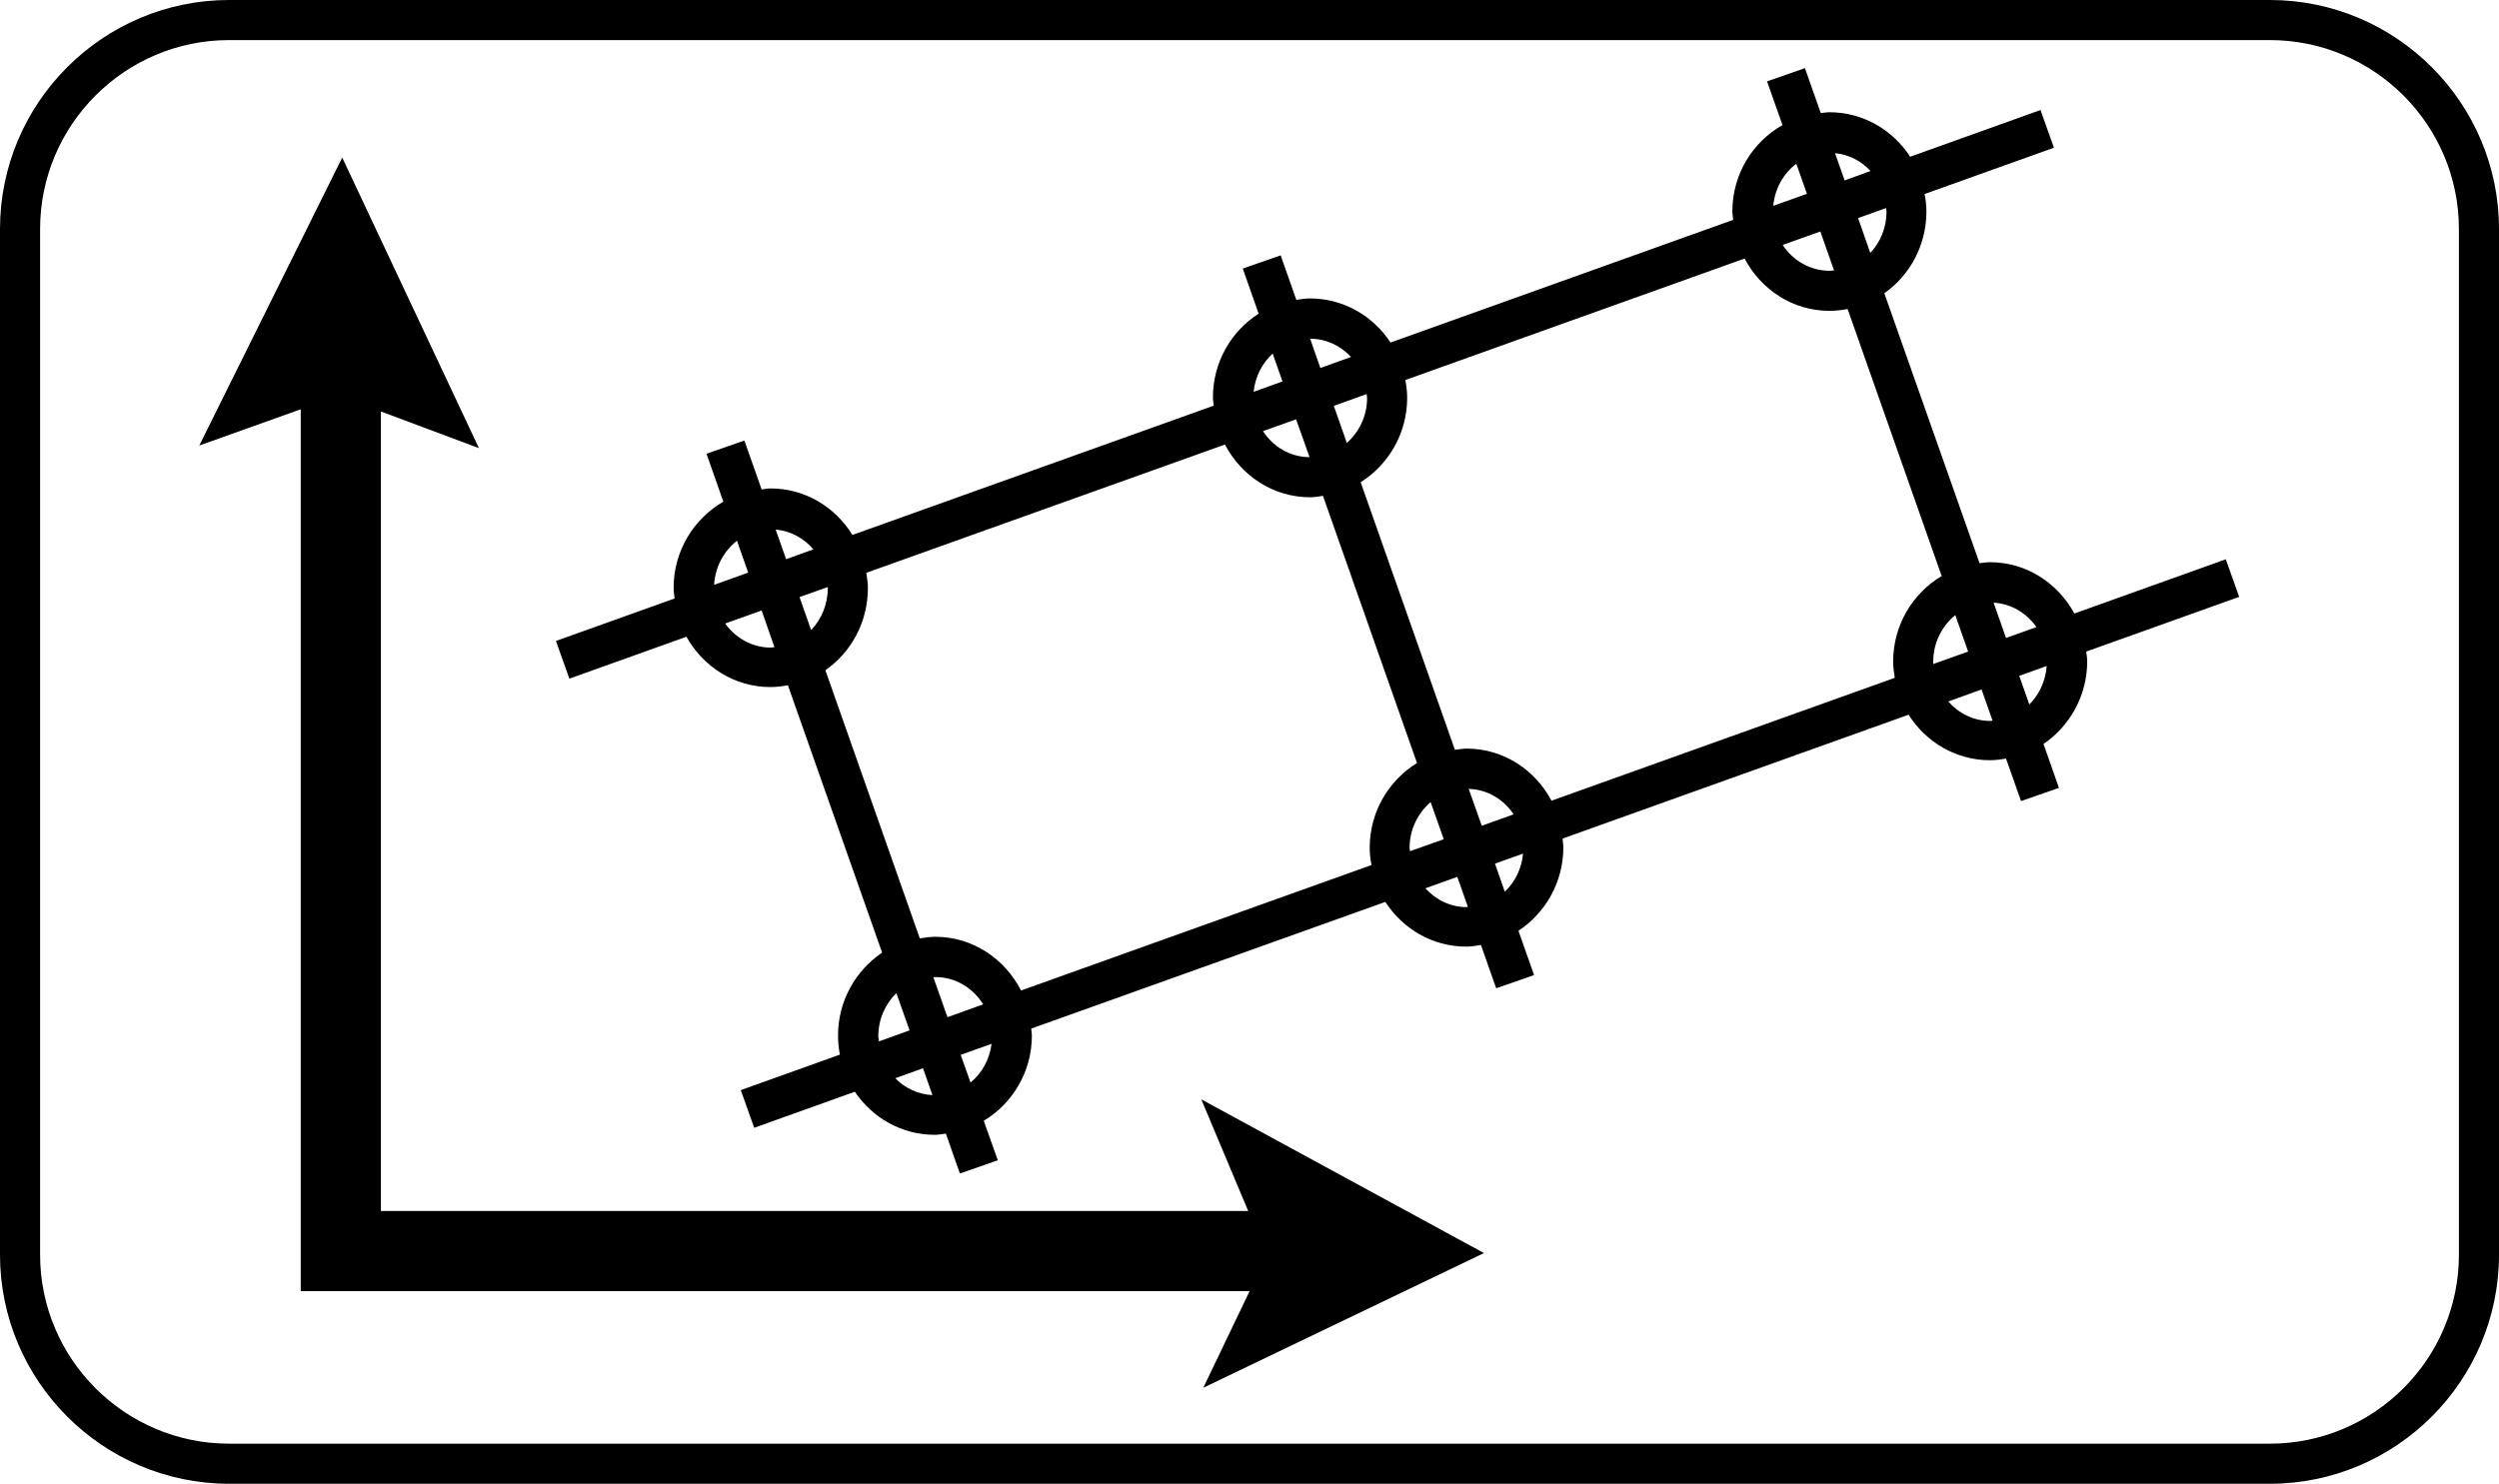
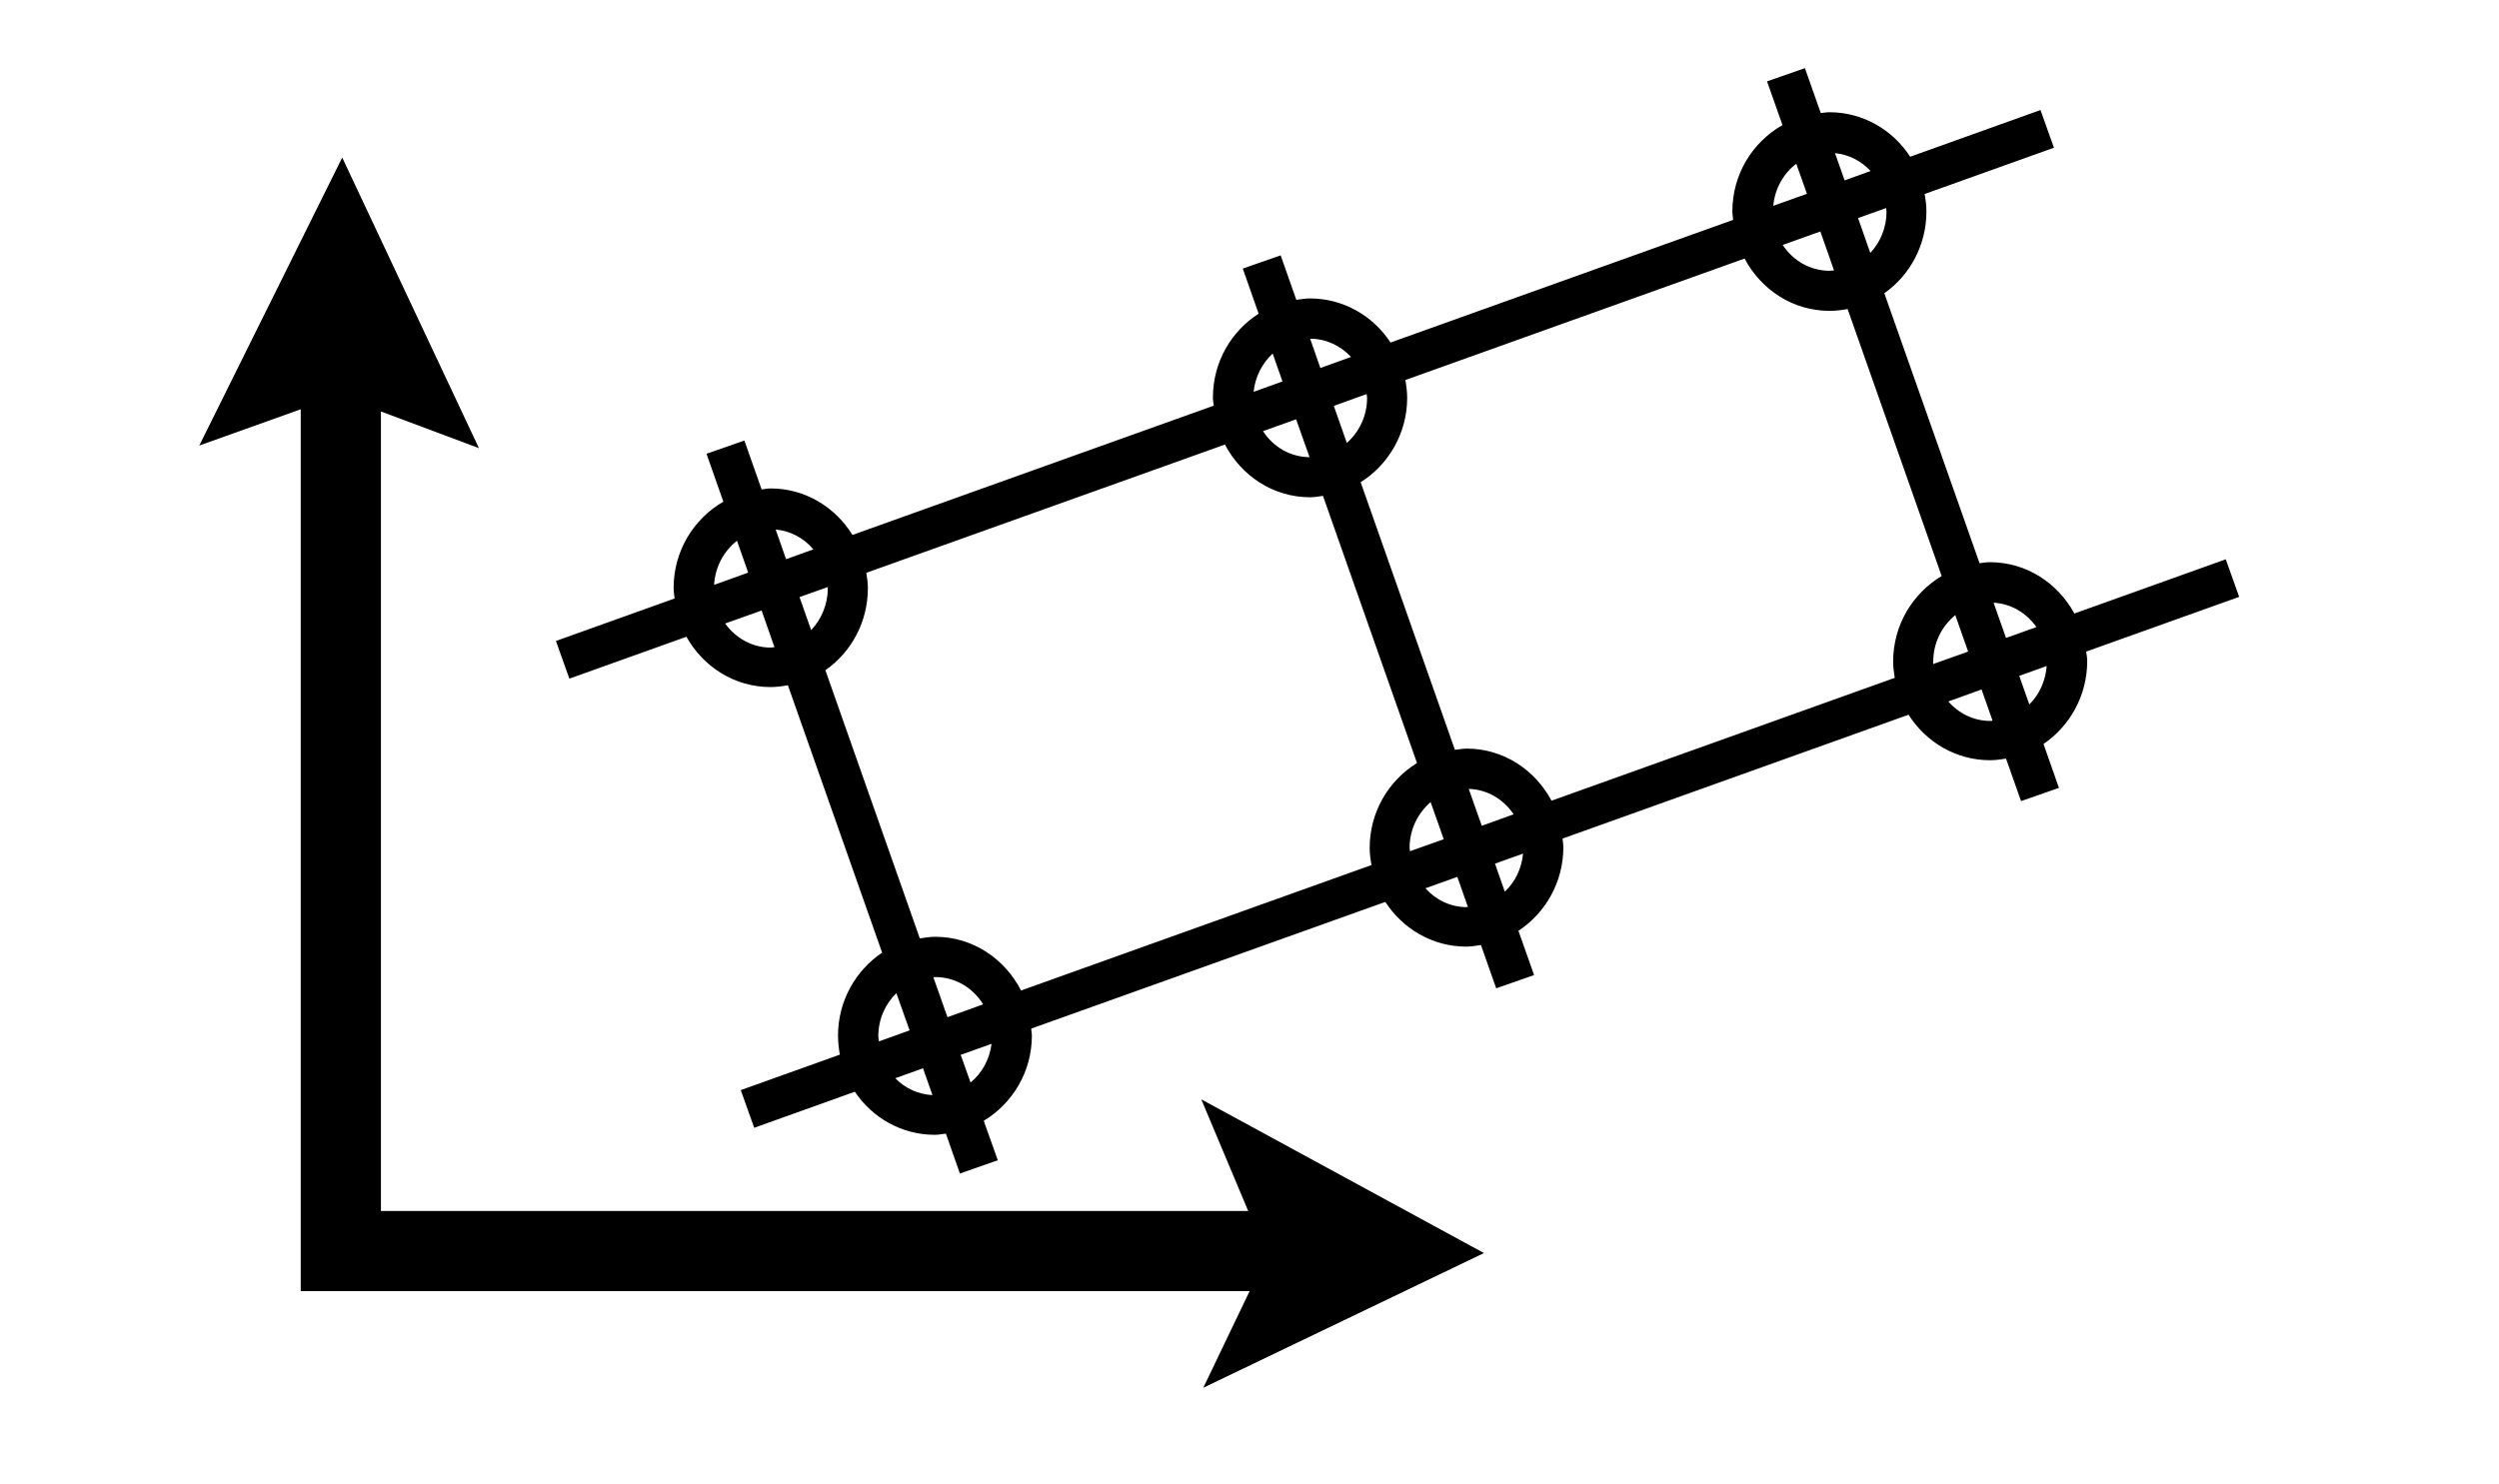
- <svg xmlns="http://www.w3.org/2000/svg" version="1.1" viewBox="0 0 124.65 74.03" width="124.65" height="74.03">
-   <g transform="translate(-888.48, -319.39)">
-     <path d="m1001.7 319.39h-101.79c-6.3 0-11.43 5.13-11.43 11.43v51.17c0 6.3 5.13 11.43 11.43 11.43h101.79c6.3 0 11.43-5.13 11.43-11.43v-51.17c0-6.3-5.13-11.43-11.43-11.43zm9.43 62.6c0 5.2-4.23 9.43-9.43 9.43h-101.79c-5.2 0-9.43-4.23-9.43-9.43v-51.17c0-5.2 4.23-9.43 9.43-9.43h101.79c5.2 0 9.43 4.23 9.43 9.43z" />
+ <svg xmlns="http://www.w3.org/2000/svg" width="124.65" height="74.03" version="1.1" viewBox="0 0 124.65 74.03">
+   <g transform="translate(-888.48 -319.39)">
    <path d="m999.49 347.3-7.54 2.7c-0.83-1.52-2.39-2.56-4.21-2.56-0.18 0-0.35 0.03-0.52 0.05l-4.75-13.47c1.27-0.89 2.1-2.39 2.1-4.08 0-0.3-0.04-0.59-0.09-0.87l6.45-2.31-0.67-1.88-6.5 2.33c-0.87-1.34-2.35-2.22-4.03-2.22-0.15 0-0.28 0.03-0.43 0.04l-0.79-2.24-1.89 0.66 0.77 2.18c-1.49 0.85-2.5 2.45-2.5 4.31 0 0.15 0.03 0.28 0.04 0.42l-17.09 6.12c-0.87-1.33-2.35-2.2-4.02-2.2-0.23 0-0.46 0.04-0.68 0.07l-0.78-2.22-1.89 0.66 0.79 2.25c-1.37 0.88-2.28 2.42-2.28 4.19 0 0.14 0.03 0.27 0.04 0.4l-18.02 6.45c-0.86-1.39-2.36-2.32-4.08-2.32-0.16 0-0.3 0.03-0.45 0.05l-0.86-2.44-1.89 0.66 0.84 2.39c-1.47 0.85-2.48 2.45-2.48 4.3 0 0.18 0.03 0.36 0.05 0.53l-5.92 2.12 0.67 1.88 5.84-2.09c0.83 1.49 2.39 2.51 4.19 2.51 0.3 0 0.59-0.04 0.87-0.09l4.7 13.34c-1.32 0.89-2.2 2.41-2.2 4.14 0 0.33 0.04 0.64 0.09 0.95l-4.94 1.77 0.67 1.88 5.02-1.8c0.87 1.3 2.33 2.15 3.99 2.15 0.19 0 0.37-0.04 0.55-0.06l0.7 1.99 1.89-0.66-0.7-1.97c1.43-0.86 2.4-2.44 2.4-4.25 0-0.12-0.03-0.23-0.03-0.35l17.66-6.32c0.87 1.34 2.35 2.23 4.03 2.23 0.25 0 0.49-0.04 0.74-0.08l0.76 2.16 1.89-0.66-0.78-2.21c1.34-0.88 2.24-2.42 2.24-4.17 0-0.15-0.03-0.29-0.04-0.43l17.26-6.18c0.86 1.36 2.36 2.27 4.06 2.27 0.27 0 0.54-0.04 0.8-0.08l0.75 2.12 1.89-0.66-0.77-2.19c1.31-0.89 2.18-2.41 2.18-4.13 0-0.17-0.03-0.32-0.05-0.48l7.63-2.73-0.67-1.88zm-9.44 3.38-1.51 0.54-0.62-1.76c0.88 0.05 1.65 0.52 2.14 1.22zm-5.14 1.72c0-0.95 0.44-1.78 1.1-2.32l0.64 1.82-1.74 0.62s-0.01-0.08-0.01-0.12zm-2.33-22.45c0 0.8-0.31 1.53-0.81 2.06l-0.61-1.74 1.4-0.5c0 0.06 0.02 0.12 0.02 0.18zm-2.62 2.93c-0.07 0-0.14 0.02-0.22 0.02-0.97 0-1.83-0.51-2.34-1.29l1.88-0.67zm1.83-4.96-1.3 0.47-0.48-1.36c0.7 0.07 1.32 0.4 1.78 0.9zm-3.71-0.36 0.53 1.5-1.68 0.6c0.08-0.86 0.51-1.62 1.15-2.1zm-24.25 8.73c0.8 0 1.52 0.35 2.04 0.91l-1.53 0.55zm2.84 2.96c0 0.9-0.4 1.7-1.01 2.24l-0.65-1.85 1.64-0.59c0 0.07 0.02 0.13 0.02 0.2zm-2.88 2.95c-0.96-0.01-1.81-0.52-2.31-1.3l1.65-0.59 0.67 1.89zm-1.83-5.17 0.49 1.39-1.44 0.52c0.08-0.76 0.43-1.43 0.95-1.91zm-22.91 9.77-1.36 0.49-0.52-1.48c0.75 0.07 1.41 0.43 1.88 0.99zm0.72 1.94c0 0.81-0.32 1.55-0.83 2.09l-0.58-1.65 1.41-0.5v0.07zm-4.53-2.37 0.56 1.59-1.7 0.61c0.05-0.9 0.49-1.69 1.14-2.2zm1.68 5.33c-0.93 0-1.75-0.48-2.27-1.2l1.82-0.65 0.64 1.83c-0.06 0-0.12 0.02-0.19 0.02zm5.37 19.39c0-0.85 0.35-1.61 0.9-2.15l0.66 1.86-1.53 0.55c0-0.09-0.03-0.17-0.03-0.26zm2.75-2.94s0.06-0.01 0.1-0.01c1 0 1.87 0.54 2.38 1.36l-1.78 0.64-0.7-1.98zm-1.91 5.04 1.39-0.5 0.47 1.34c-0.72-0.04-1.38-0.35-1.86-0.85zm3.76 0.21-0.49-1.38 1.54-0.55c-0.1 0.78-0.48 1.47-1.05 1.93zm2.52-4.59c-0.81-1.58-2.41-2.68-4.27-2.68-0.27 0-0.52 0.04-0.78 0.08l-4.71-13.38c1.28-0.89 2.12-2.39 2.12-4.1 0-0.26-0.04-0.51-0.08-0.76l17.89-6.4c0.82 1.56 2.4 2.63 4.25 2.63 0.22 0 0.43-0.04 0.64-0.07l4.69 13.33c-1.41 0.87-2.36 2.43-2.36 4.23 0 0.3 0.04 0.58 0.09 0.86zm22.33-10.06c0.93 0.03 1.74 0.52 2.24 1.27l-1.59 0.57zm-1.24 2.51-1.69 0.6c0-0.06-0.02-0.11-0.02-0.17 0-0.92 0.42-1.74 1.05-2.28l0.65 1.84zm1.14 3.39c-0.81 0-1.54-0.36-2.06-0.94l1.59-0.57 0.53 1.5h-0.06zm1.9-0.77-0.49-1.4 1.4-0.5c-0.07 0.75-0.4 1.42-0.91 1.9zm2.33-4.54c-0.82-1.54-2.4-2.6-4.23-2.6-0.2 0-0.39 0.04-0.59 0.06l-4.7-13.35c1.38-0.87 2.32-2.43 2.32-4.21 0-0.31-0.04-0.6-0.09-0.89l16.92-6.06c0.82 1.55 2.4 2.61 4.24 2.61 0.31 0 0.61-0.04 0.9-0.09l4.69 13.32c-1.44 0.86-2.42 2.44-2.42 4.27 0 0.28 0.04 0.55 0.08 0.81zm21.88-3.98c-0.83 0-1.57-0.38-2.09-0.97l1.66-0.6 0.55 1.56s-0.08 0.01-0.12 0.01zm1.95-0.83-0.5-1.42 1.37-0.49c-0.06 0.75-0.37 1.42-0.86 1.91z" />
    <polygon points="907.48 339.92 912.37 341.75 905.55 327.25 898.42 341.62 903.48 339.81 903.48 383.81 950.81 383.81 948.5 388.63 962.5 381.91 948.4 374.24 950.74 379.81 907.48 379.81" />
  </g>
</svg>
